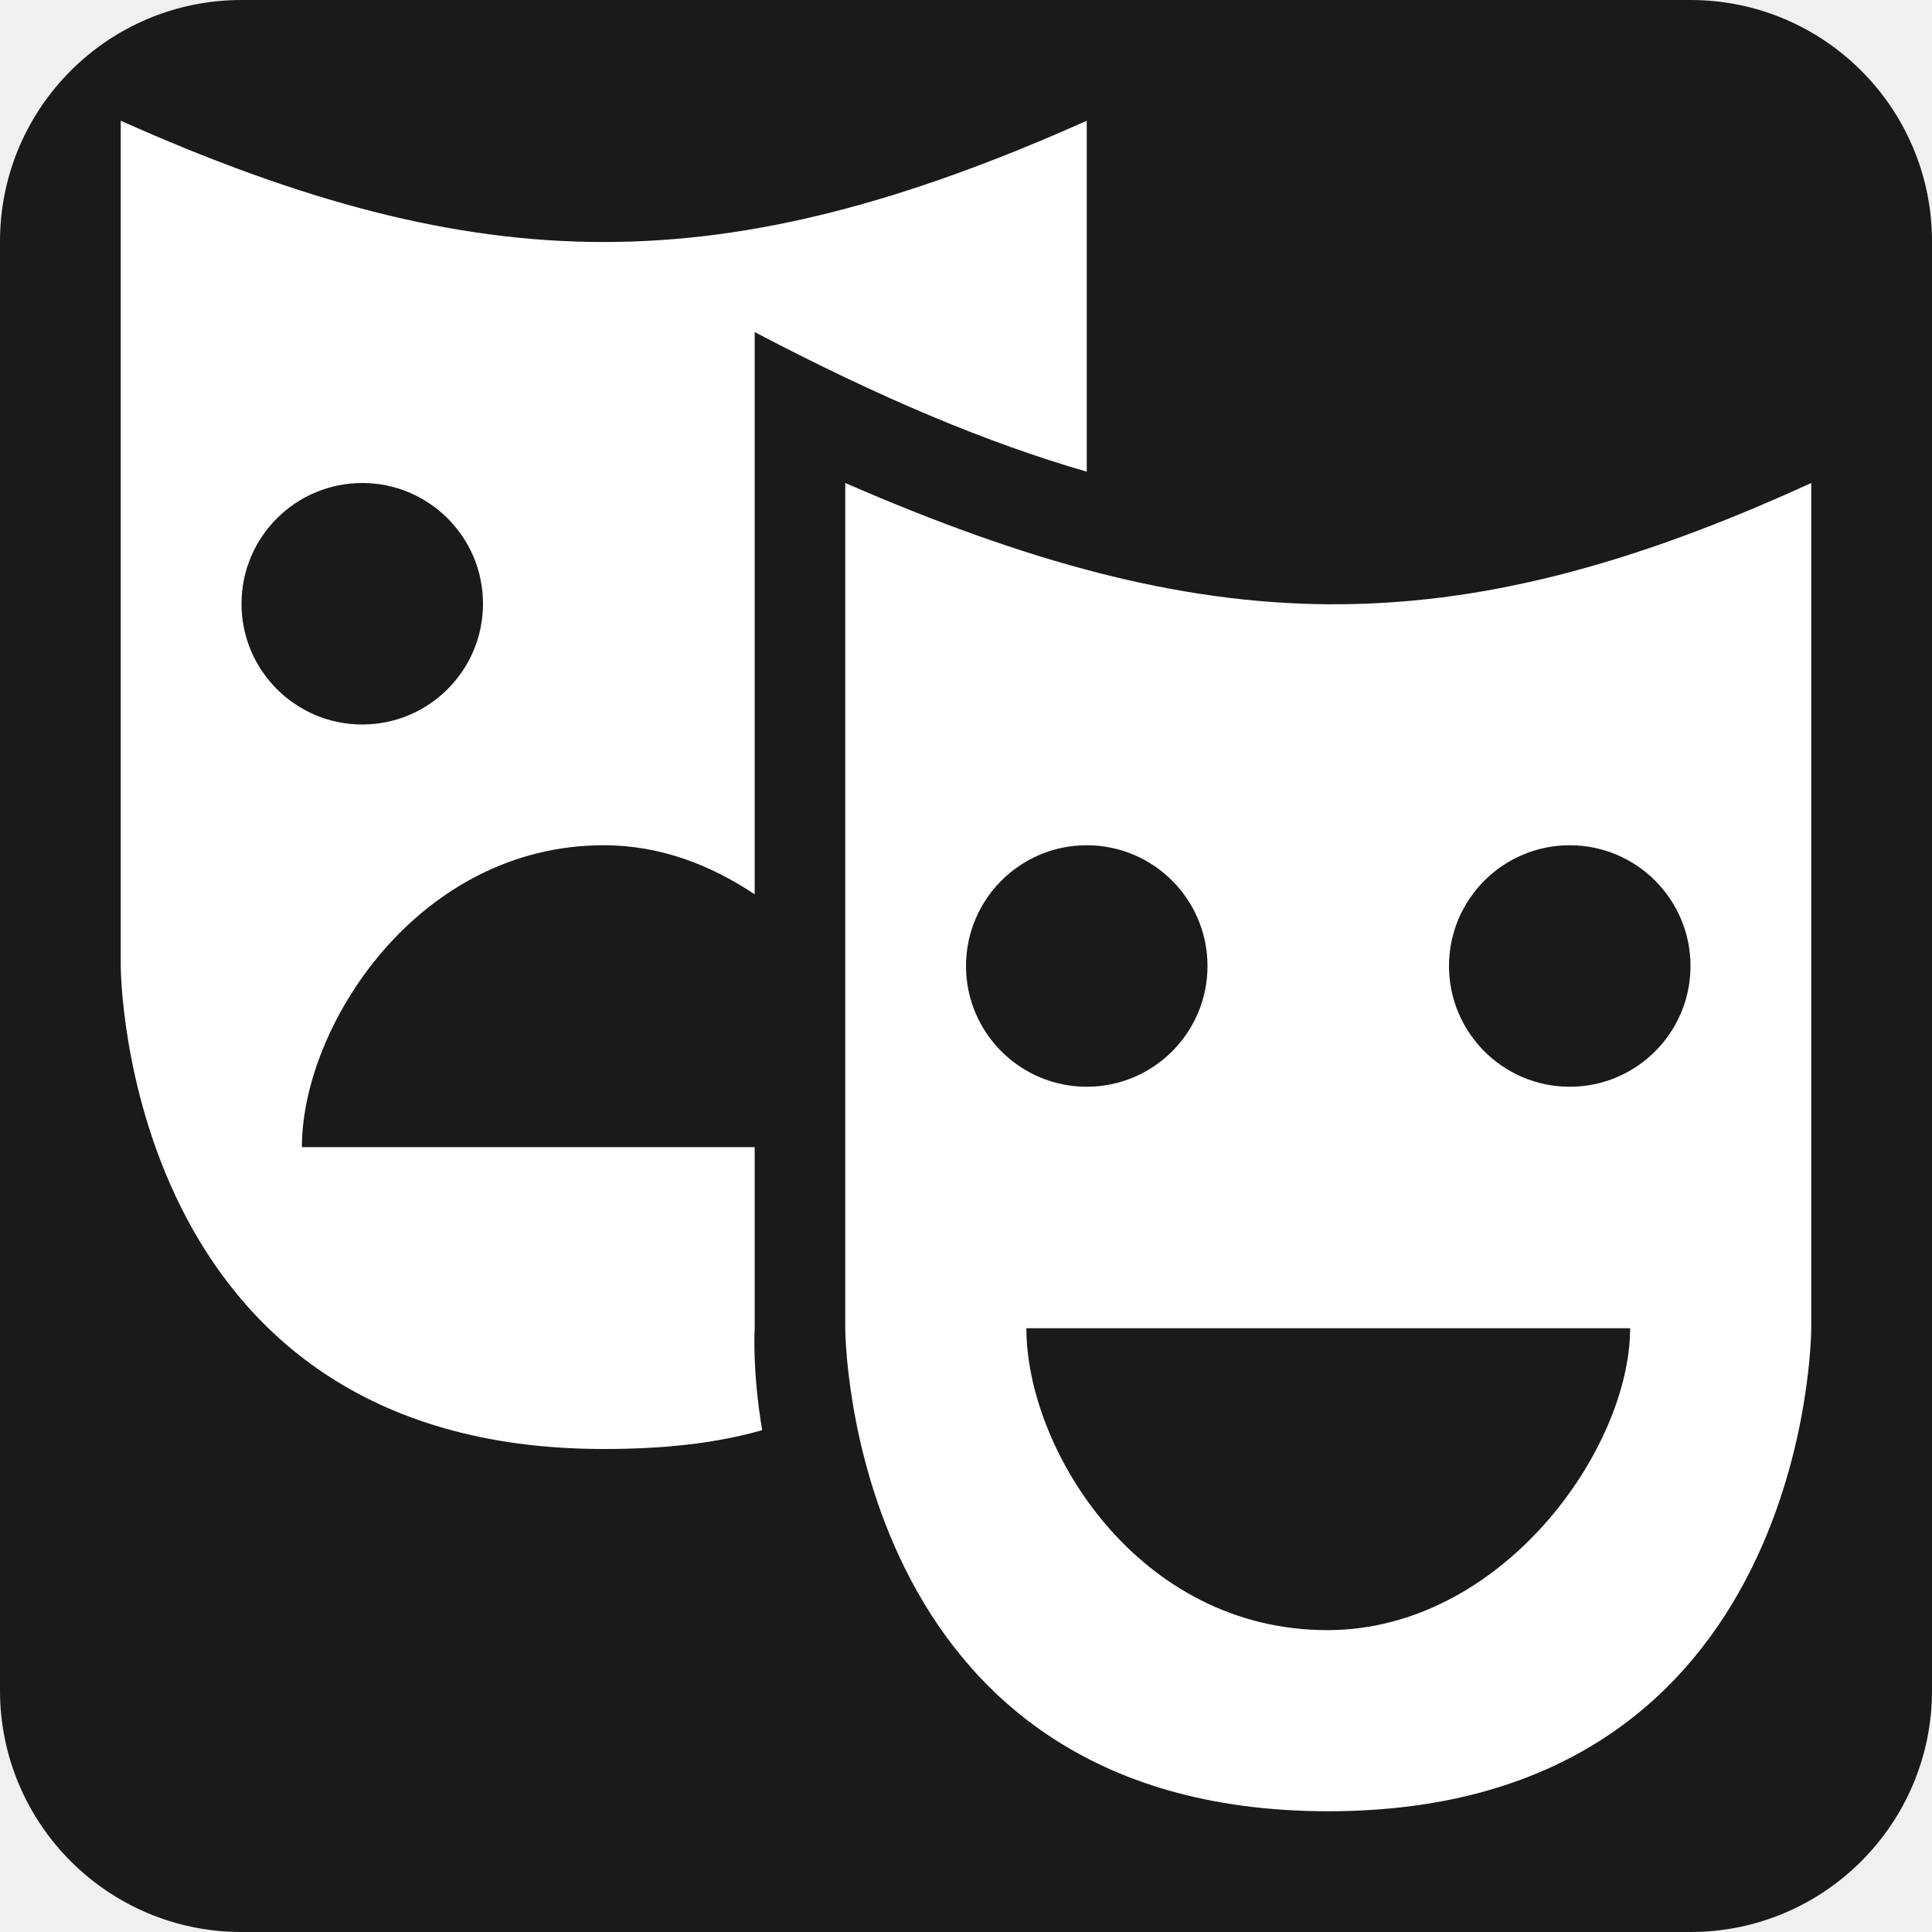
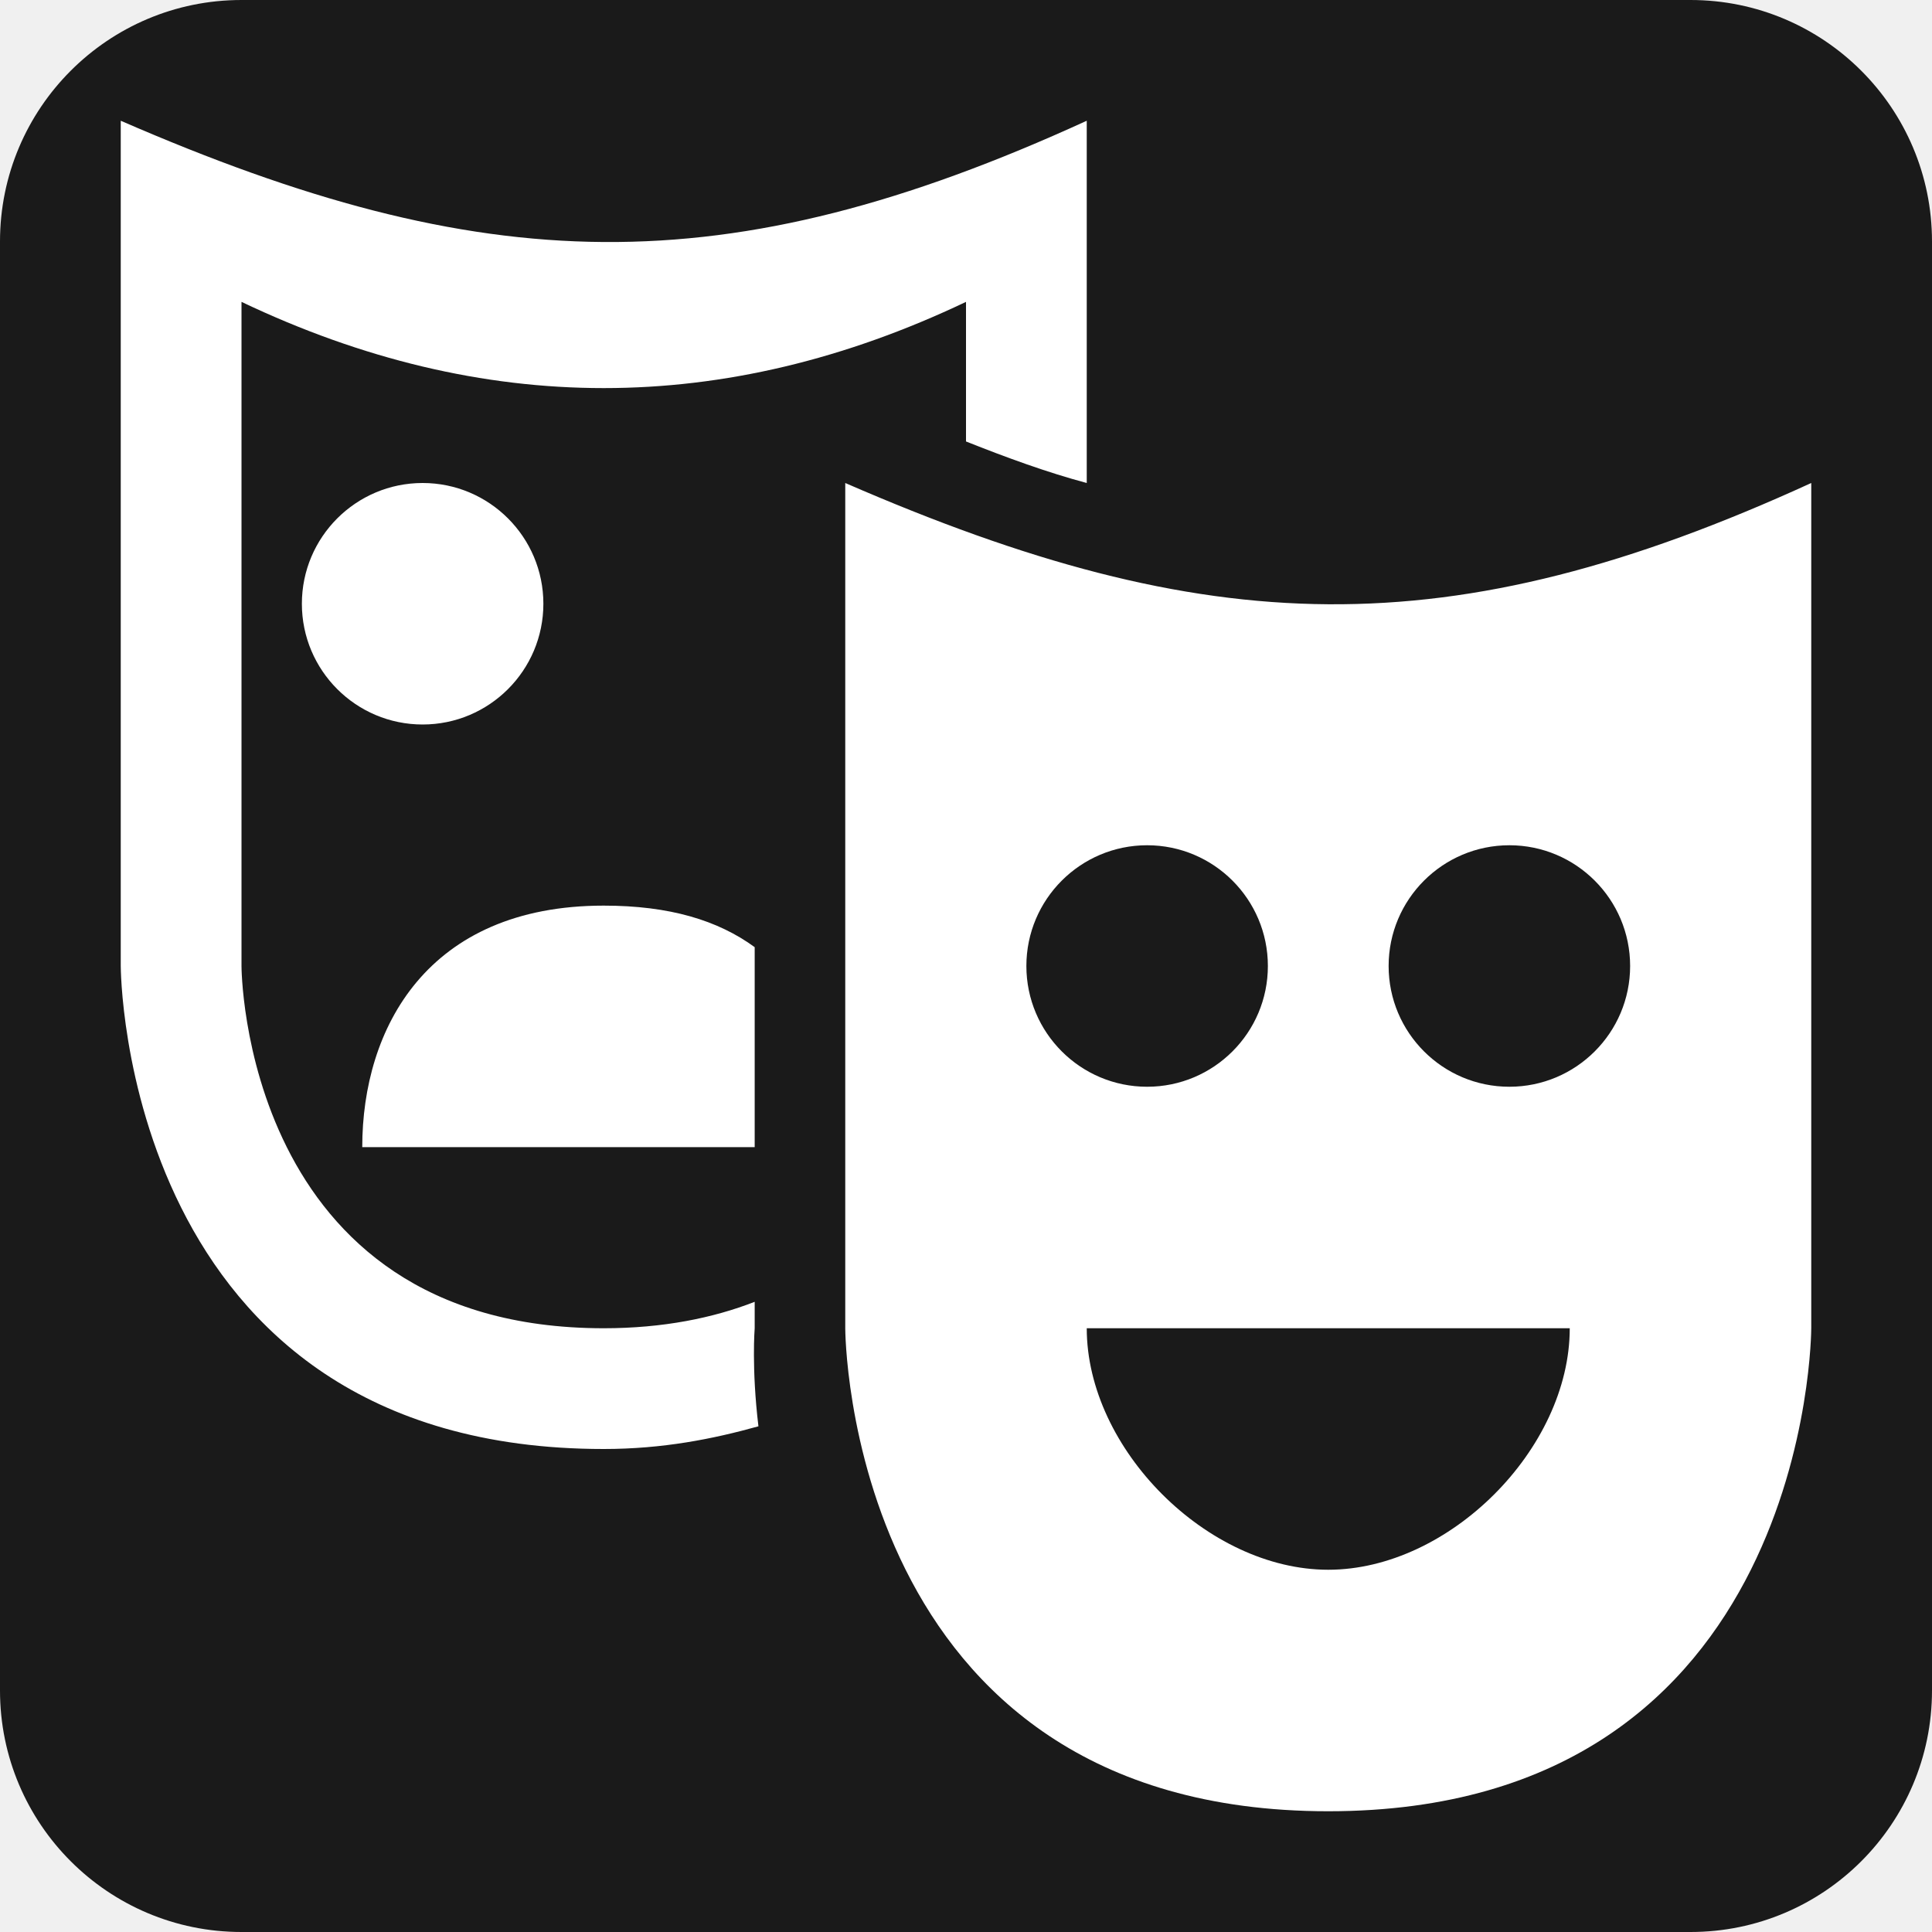
<svg xmlns="http://www.w3.org/2000/svg" version="1.1" width="100%" height="100%" viewBox="0 0 16 16" id="svg2">
  <defs id="defs6" />
-   <rect width="16" height="16" x="0" y="0" rx="2" ry="2" id="canvas" style="fill:#1a1a1a;stroke:none" />
-   <path d="m 1,1 0,7 c 0,0 0,4 4,4 0.5,0 0.93,-0.047 1.312,-0.156 C 6.228,11.346 6.25,11 6.25,11 l 0,-1.5 -3.75,0 C 2.5,8.5 3.458,7 5,7 c 0.474,-1e-7 0.89,0.167 1.25,0.406 L 6.25,2.75 C 7.293,3.298 8.188,3.672 9,3.906 L 9,1 C 6,2.339 4,2.339 1,1 z M 3,4 C 3.552,4 4,4.448 4,5 4,5.552 3.552,6 3,6 2.448,6 2,5.552 2,5 2,4.448 2.448,4 3,4 z m 4,0 0,7 c 0,0 0,4 4,4 4,0 4,-4 4,-4 L 15,4 C 12,5.373 10,5.305 7,4 z M 9,7 C 9.552,7 10,7.448 10,8 10,8.552 9.552,9 9,9 8.448,9 8,8.552 8,8 8,7.448 8.448,7 9,7 z m 4,0 c 0.552,0 1,0.448 1,1 0,0.552 -0.448,1 -1,1 -0.552,0 -1,-0.448 -1,-1 0,-0.552 0.448,-1 1,-1 z m -4.5,4 5,0 c 0,1 -1.059,2.495 -2.5,2.5 C 9.424,13.505 8.5,12 8.5,11 z" id="theatre" style="fill:#ffffff;fill-opacity:1;stroke:none" />
+   <rect width="16" height="16" rx="2" ry="2" x="0" y="0" id="canvas" style="fill:#1a1a1a;stroke:none" />
+   <path d="m 1,1 0,7 c 0,0 0,4 4,4 0.488,0 0.905,-0.083 1.281,-0.188 C 6.223,11.329 6.25,11 6.25,11 l 0,-0.219 C 5.907,10.915 5.49,11 5,11 2,11 2,8 2,8 L 2,2.5 c 2,0.952 4,0.952 6,0 L 8,3.656 C 8.334,3.789 8.677,3.914 9,4 L 9,1 C 6,2.373 4,2.305 1,1 z m 2.5,3 c -0.552,0 -1,0.448 -1,1 0,0.552 0.448,1 1,1 0.552,0 1,-0.448 1,-1 0,-0.552 -0.448,-1 -1,-1 z M 7,4 7,11 c 0,0 0,4 4,4 4,0 4,-4 4,-4 L 15,4 C 12,5.373 10,5.305 7,4 z m 2.5,3 c 0.552,0 1,0.448 1,1 0,0.552 -0.448,1 -1,1 -0.552,0 -1,-0.448 -1,-1 0,-0.552 0.448,-1 1,-1 z m 3,0 c 0.552,0 1,0.448 1,1 0,0.552 -0.448,1 -1,1 -0.552,0 -1,-0.448 -1,-1 0,-0.552 0.448,-1 1,-1 z M 5,7.5 c -1.462,0 -2,1.017 -2,2 l 3.25,0 0,-1.656 C 5.946,7.622 5.546,7.5 5,7.5 z m 4,3.5 4,0 c 0,1 -1,2 -2,2 -1,0 -2,-1 -2,-2 z" id="theatre" style="fill:#ffffff;fill-opacity:1;stroke:none" />
</svg>
